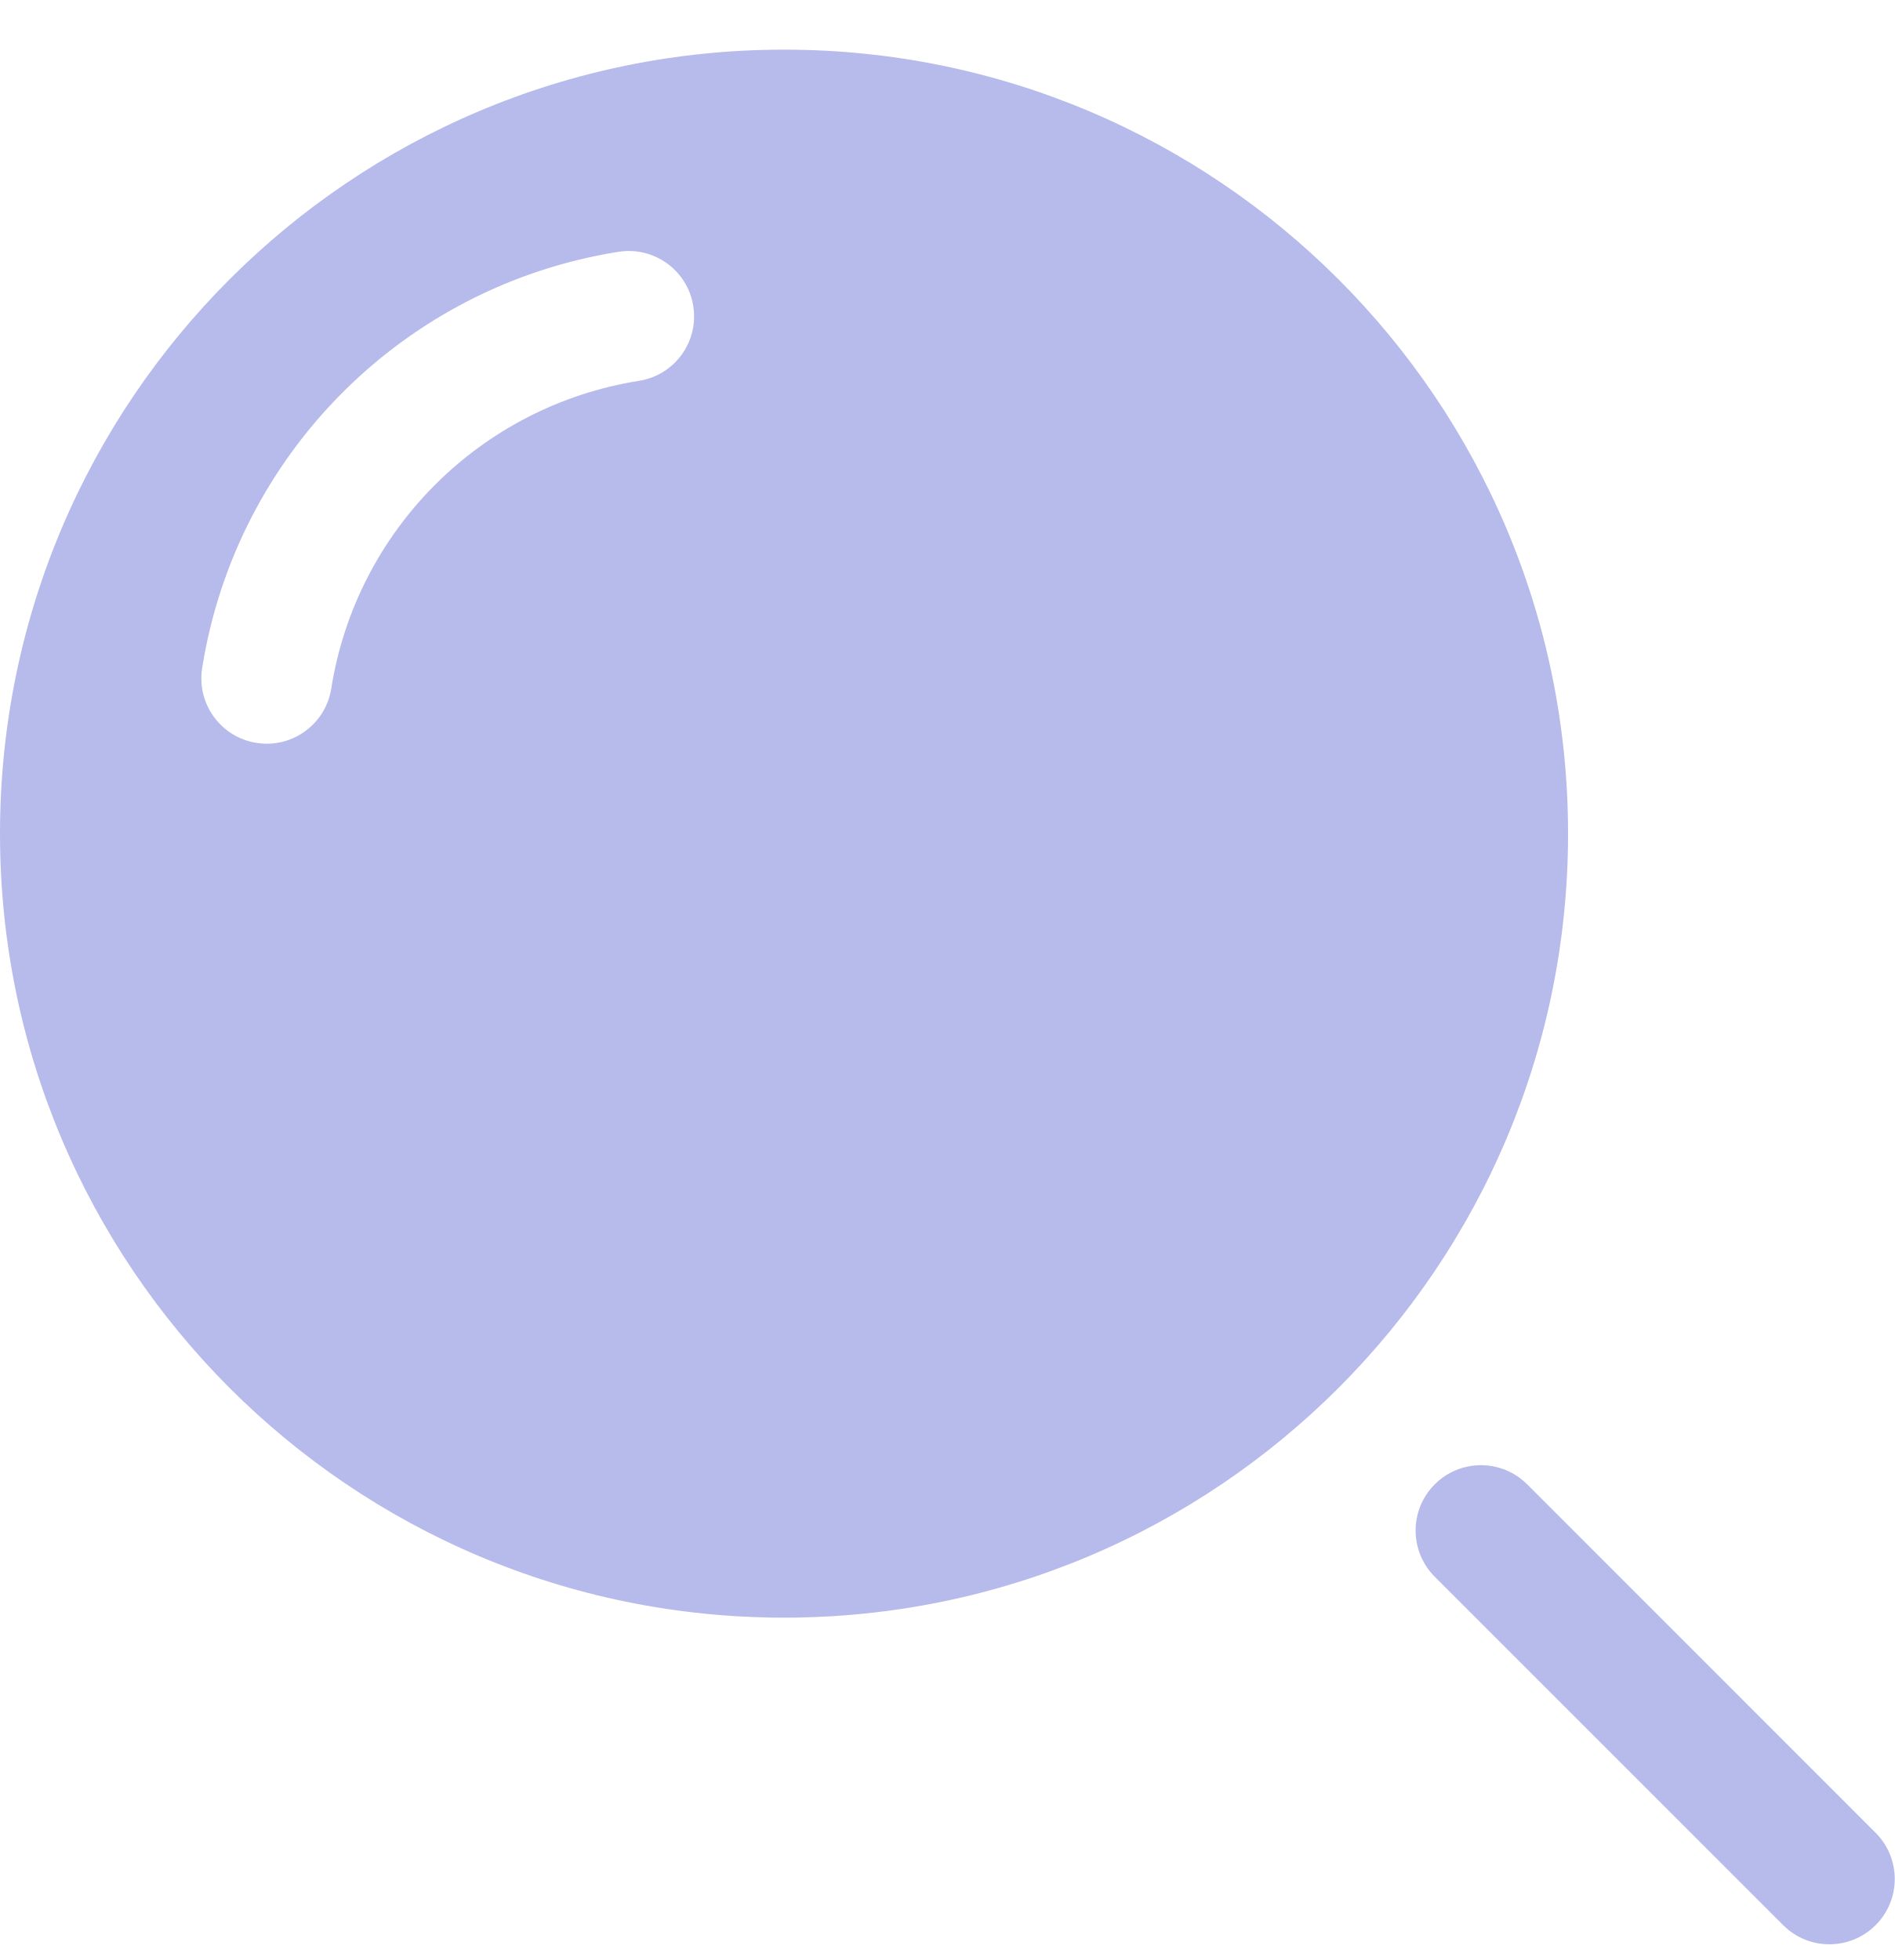
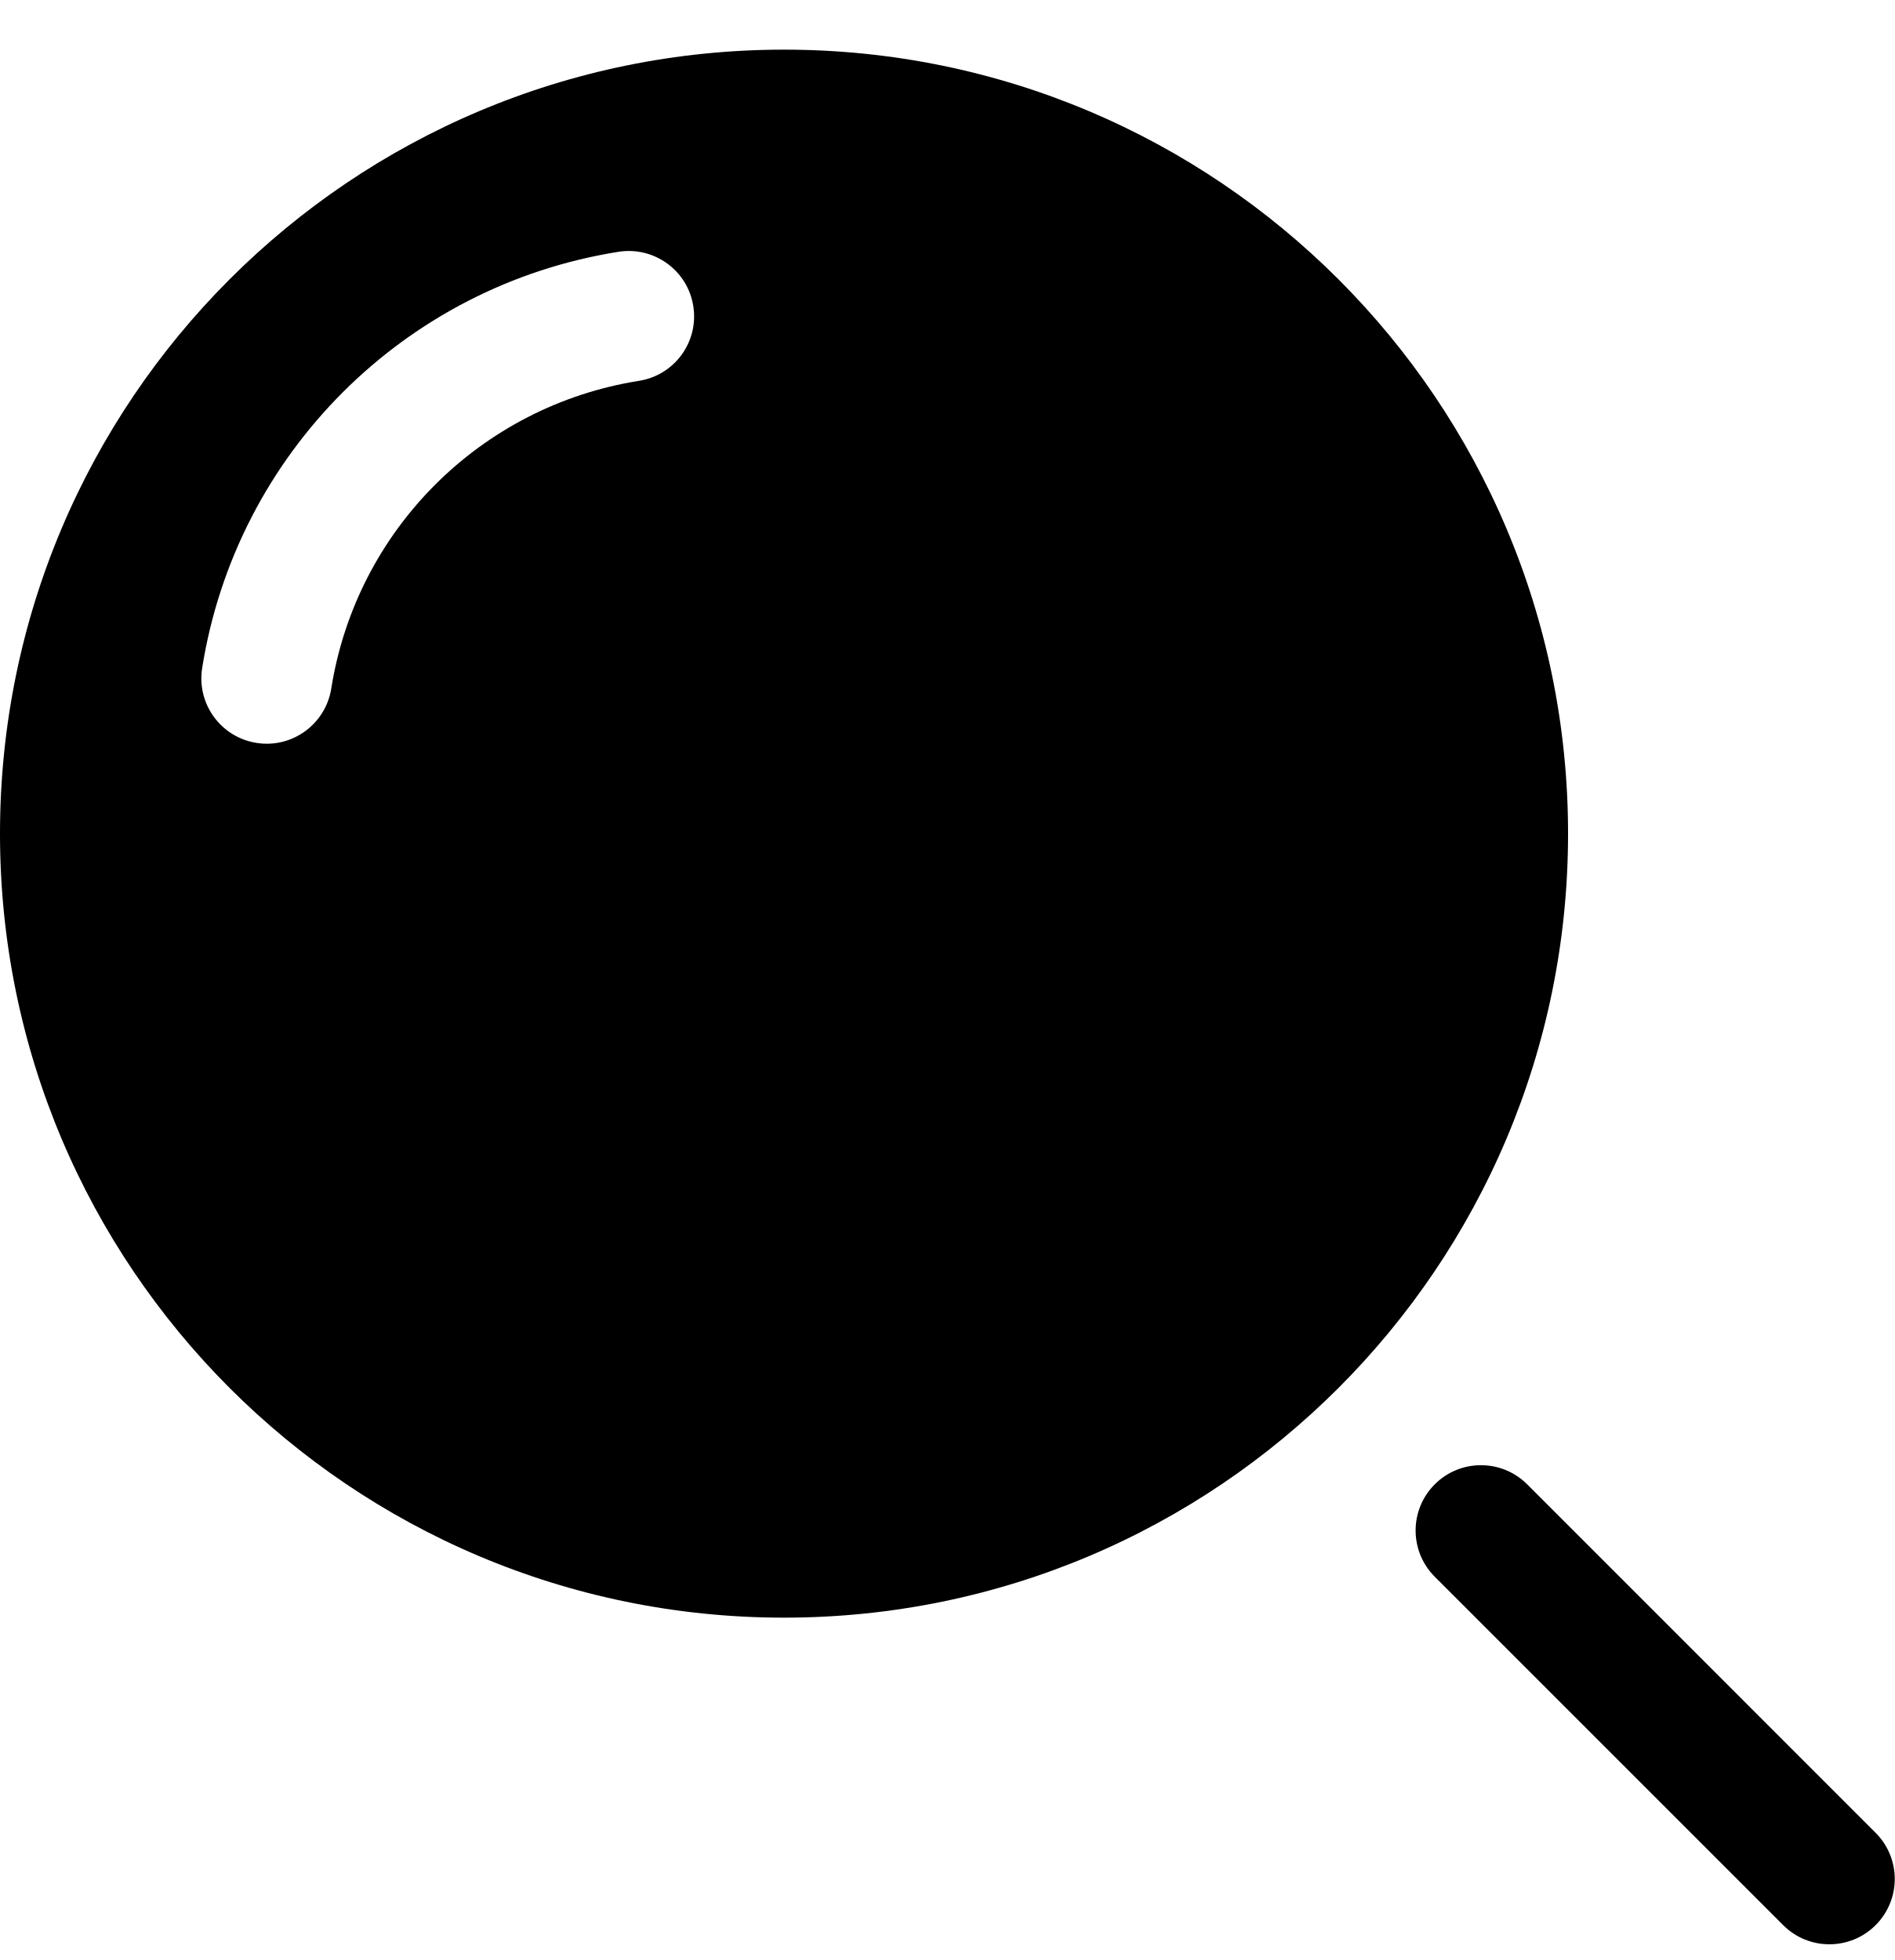
<svg xmlns="http://www.w3.org/2000/svg" width="29" height="30" viewBox="0 0 29 30" fill="none">
-   <path fill-rule="evenodd" clip-rule="evenodd" d="M0 12.76C0 6.132 5.373 0.76 12 0.76C18.627 0.76 24 6.132 24 12.76C24 19.387 18.627 24.76 12 24.76C5.373 24.76 0 19.387 0 12.76ZM10.611 4.685C10.698 5.231 10.326 5.743 9.78 5.829C7.355 6.214 5.454 8.115 5.07 10.54C4.983 11.085 4.471 11.458 3.926 11.371C3.38 11.285 3.008 10.773 3.094 10.227C3.614 6.947 6.187 4.374 9.467 3.854C10.013 3.768 10.525 4.14 10.611 4.685Z" fill="#B6BBEB" />
-   <path d="M21.96 22.719C22.35 22.329 22.983 22.329 23.374 22.719L28.707 28.053C29.098 28.443 29.098 29.076 28.707 29.467C28.316 29.857 27.683 29.857 27.293 29.467L21.96 24.134C21.569 23.743 21.569 23.11 21.96 22.719Z" fill="#B6BBEB" />
+   <path fill-rule="evenodd" clip-rule="evenodd" d="M0 12.76C0 6.132 5.373 0.76 12 0.76C18.627 0.76 24 6.132 24 12.76C24 19.387 18.627 24.76 12 24.76C5.373 24.76 0 19.387 0 12.76ZM10.611 4.685C10.698 5.231 10.326 5.743 9.78 5.829C7.355 6.214 5.454 8.115 5.07 10.54C4.983 11.085 4.471 11.458 3.926 11.371C3.38 11.285 3.008 10.773 3.094 10.227C3.614 6.947 6.187 4.374 9.467 3.854C10.013 3.768 10.525 4.14 10.611 4.685Z" fill="currentColor" />
+   <path d="M21.96 22.719C22.35 22.329 22.983 22.329 23.374 22.719L28.707 28.053C29.098 28.443 29.098 29.076 28.707 29.467C28.316 29.857 27.683 29.857 27.293 29.467L21.96 24.134C21.569 23.743 21.569 23.11 21.96 22.719Z" fill="currentColor" />
</svg>
